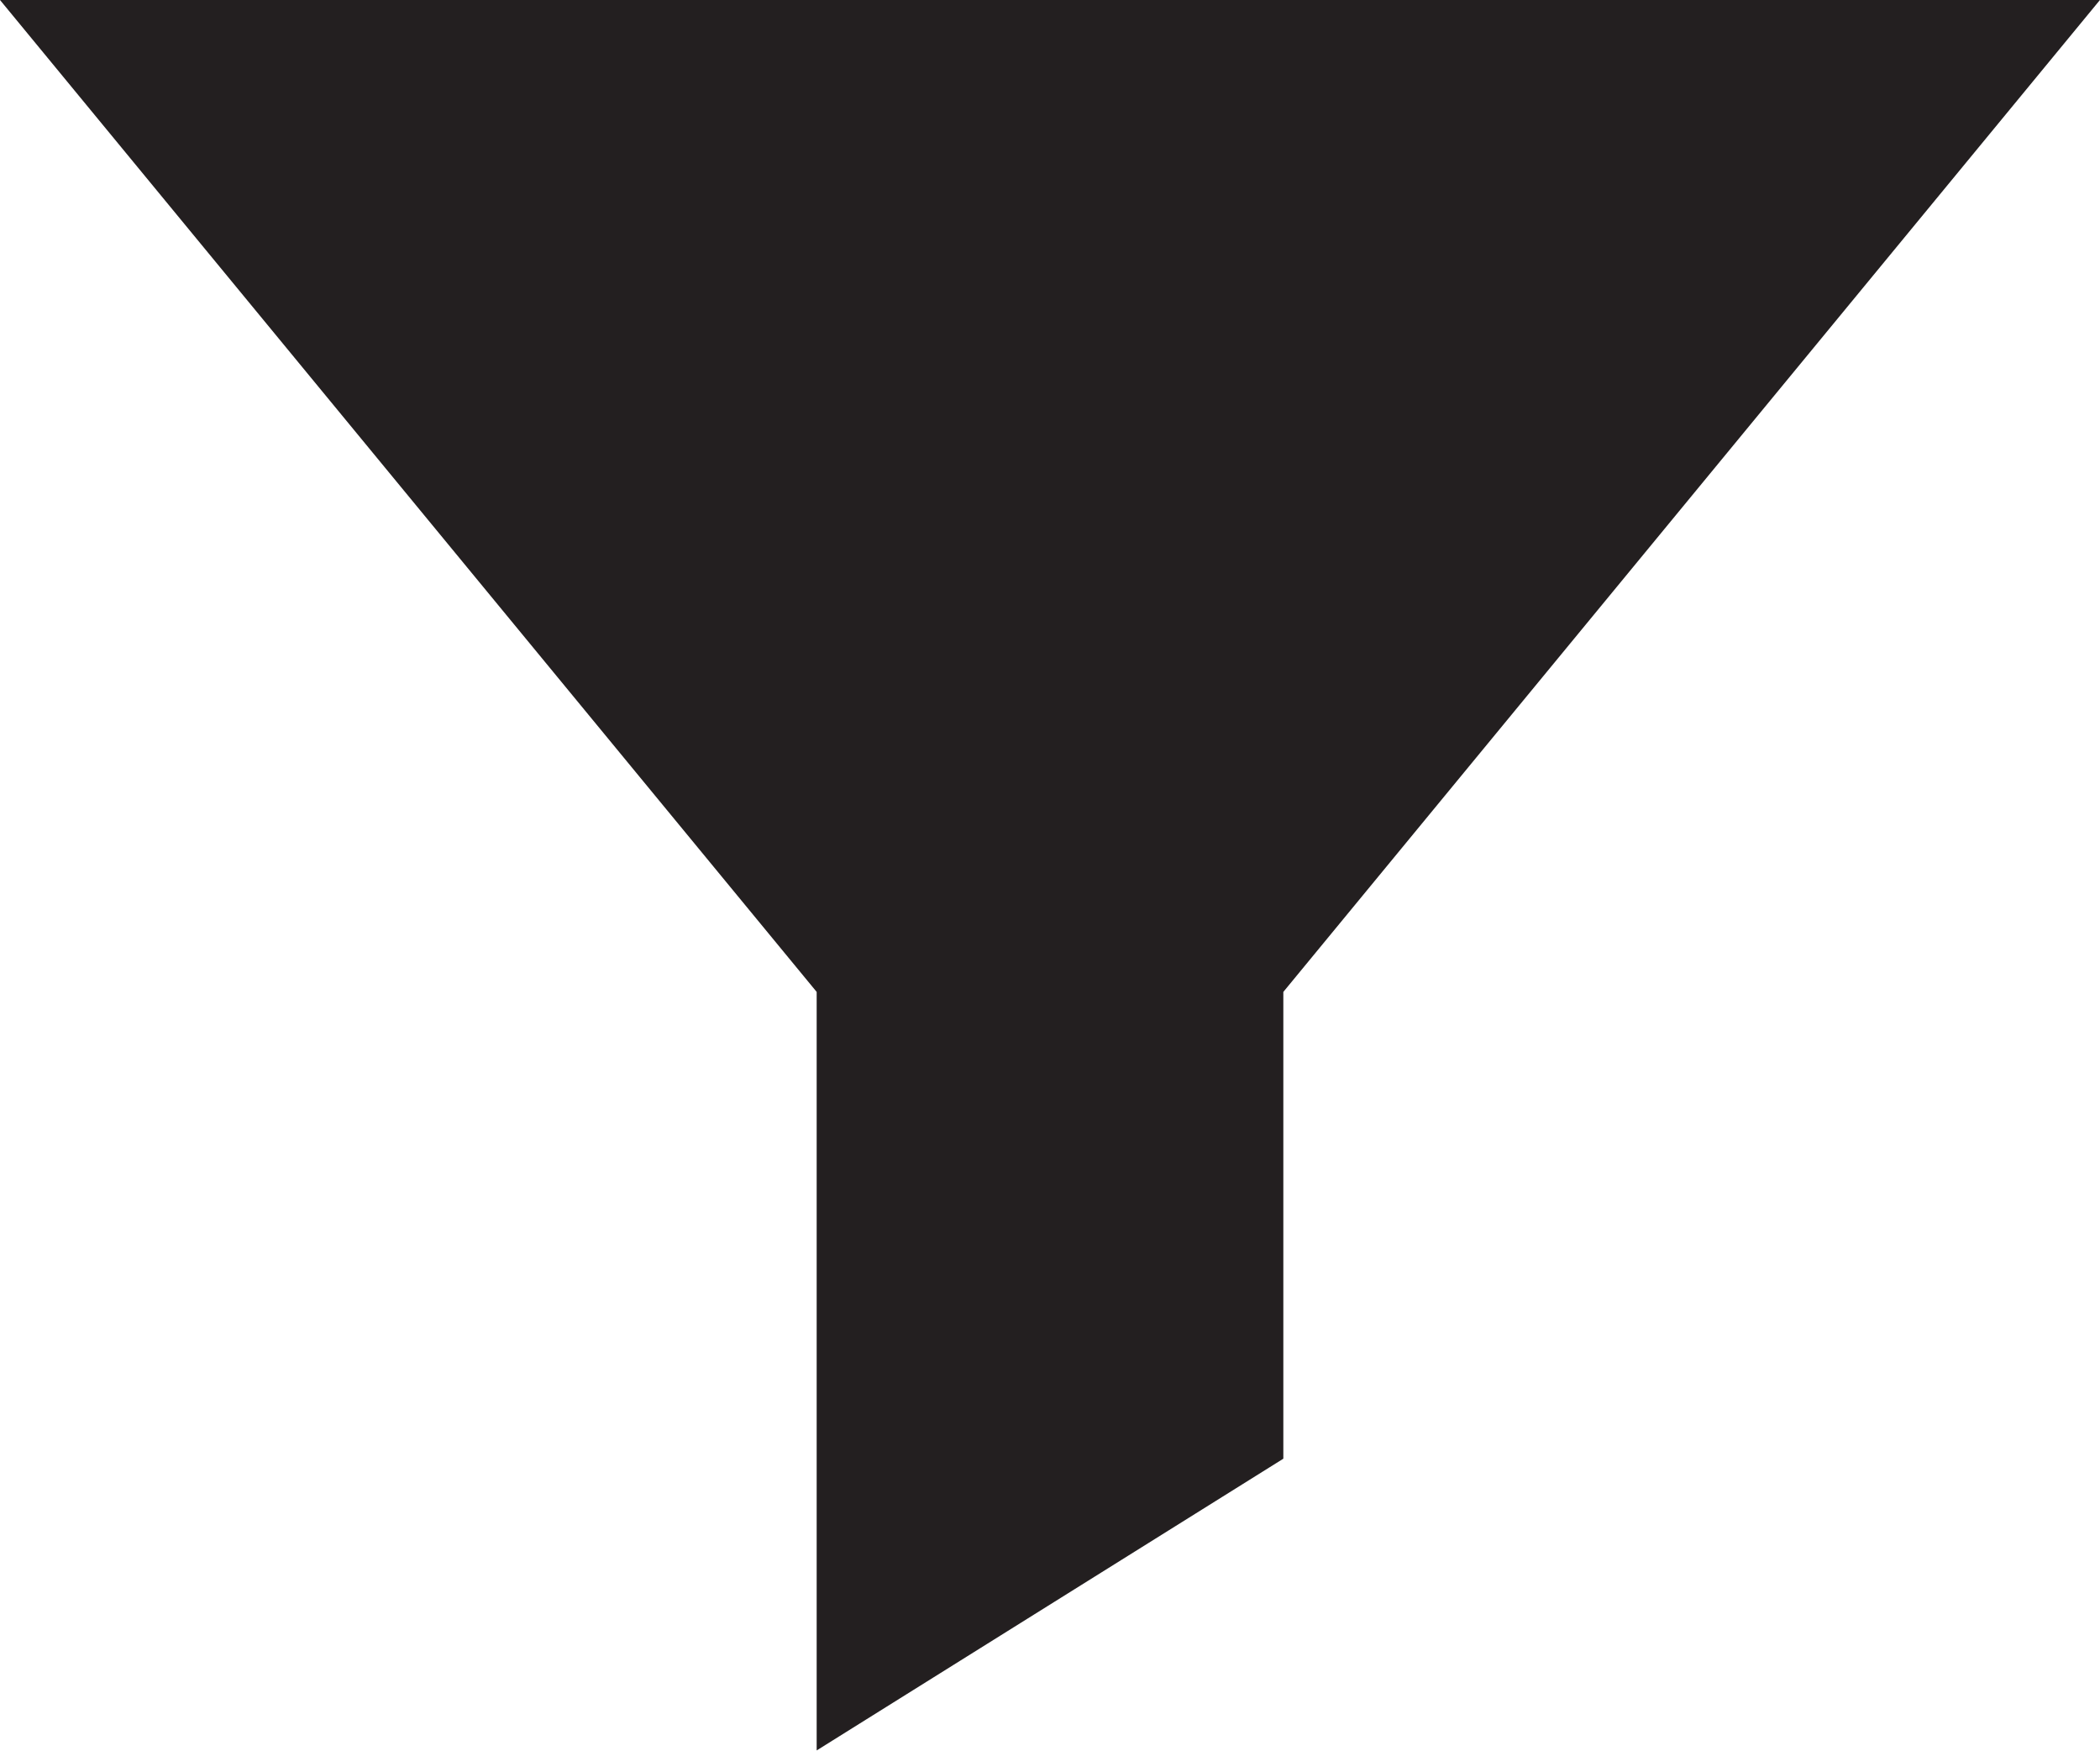
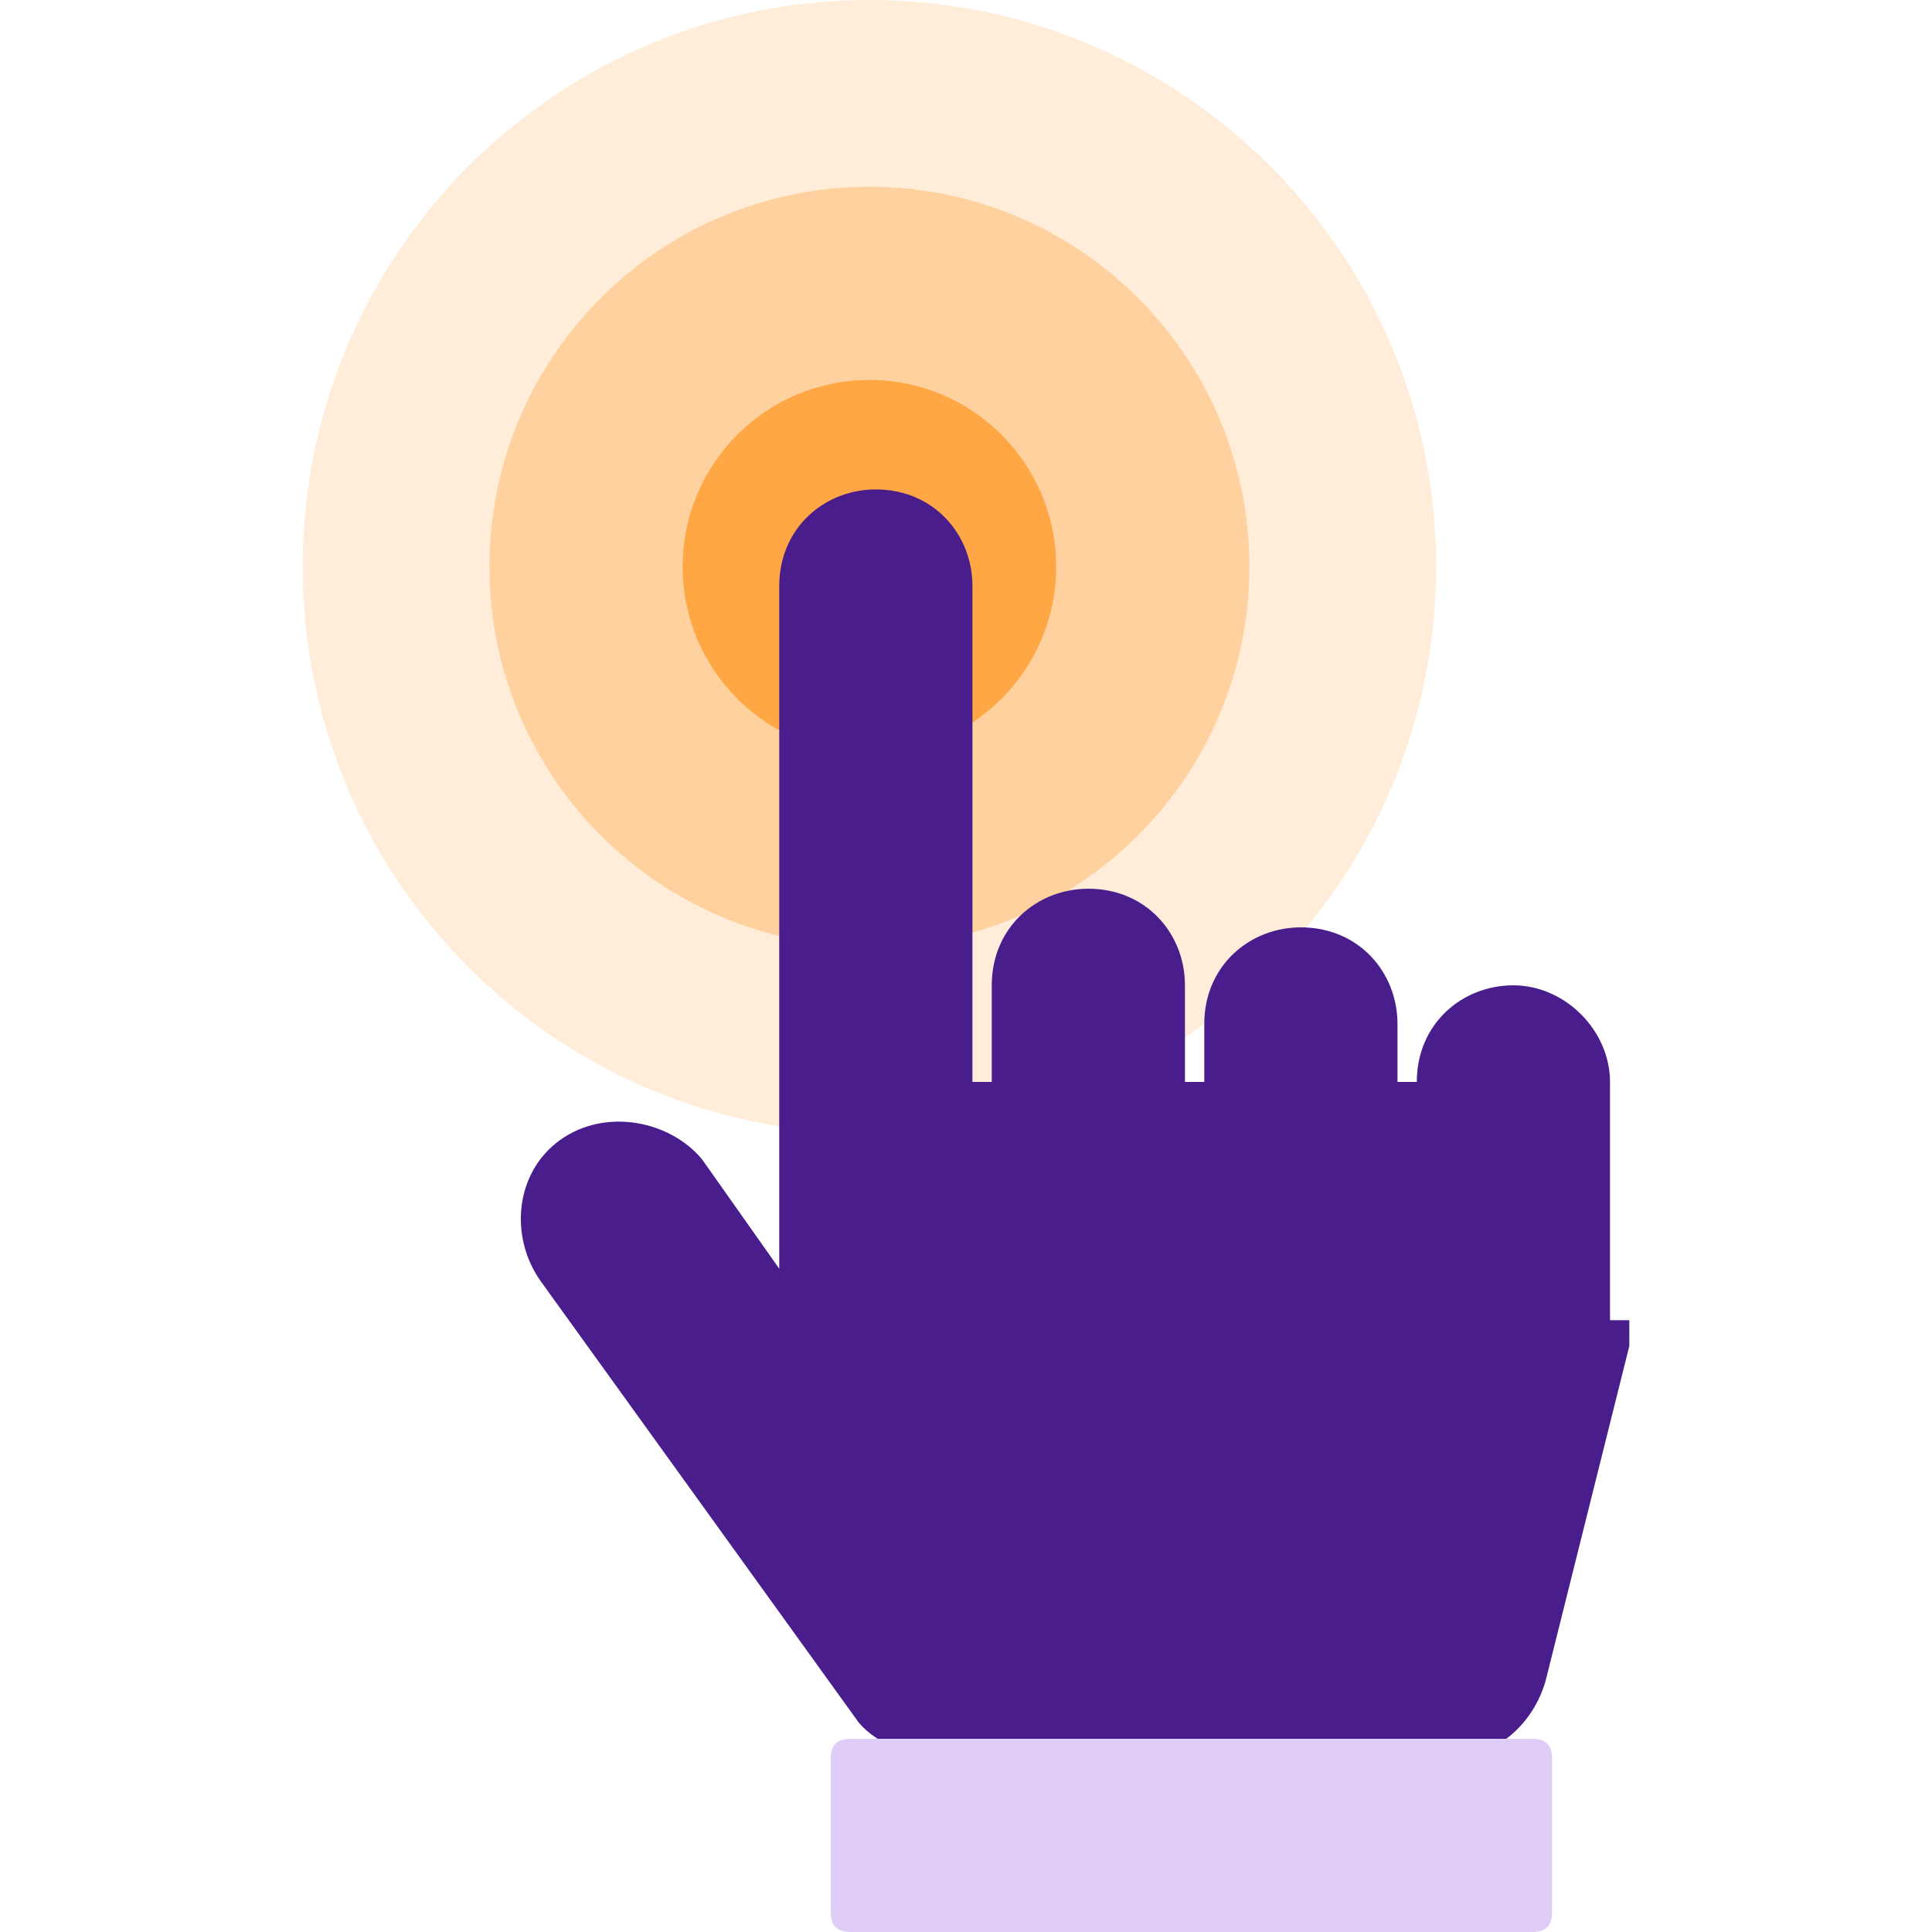
- <svg xmlns="http://www.w3.org/2000/svg" enable-background="new 0 0 36 30" height="30px" id="Layer_1" version="1.1" viewBox="0 0 36 30" width="36px" xml:space="preserve">
-   <polygon fill="#231F20" points="14,30 22,25 22,17 35.999,0 17.988,0 0,0 14,17 " />
+ <svg xmlns="http://www.w3.org/2000/svg" version="1.1" id="Layer_1" x="0px" y="0px" viewBox="0 0 30 30" style="enable-background:new 0 0 30 30;" xml:space="preserve">
+   <style type="text/css">
+ 	.st0{opacity:0.2;}
+ 	.st1{fill:#FFA744;}
+ 	.st2{opacity:0.4;}
+ 	.st3{fill:#491E8C;}
+ 	.st4{fill:#DFCDF7;}
+ </style>
+   <g>
+     <g class="st0">
+       <circle class="st1" cx="13.5" cy="8.8" r="8.8" />
+     </g>
+     <g class="st2">
+       <circle class="st1" cx="13.5" cy="8.8" r="5.9" />
+     </g>
+     <g>
+       <circle class="st1" cx="13.5" cy="8.8" r="2.9" />
+     </g>
+     <g>
+       <path class="st3" d="M25.3,20.5c0,0.1,0,0.2,0,0.4L24,26.1c-0.2,0.7-0.8,1.2-1.5,1.2h-8c-0.4,0-1-0.3-1.2-0.6l-4.9-6.8    c-0.5-0.7-0.4-1.7,0.3-2.2c0.7-0.5,1.7-0.3,2.2,0.3l1.2,1.7V9.1c0-0.9,0.7-1.5,1.5-1.5c0.9,0,1.5,0.7,1.5,1.5v7.7h0.3v-1.5    c0-0.9,0.7-1.5,1.5-1.5c0.9,0,1.5,0.7,1.5,1.5v1.5h0.3v-0.9c0-0.9,0.7-1.5,1.5-1.5c0.9,0,1.5,0.7,1.5,1.5v0.9h0.3    c0-0.9,0.7-1.5,1.5-1.5s1.5,0.7,1.5,1.5V20.5z" />
+     </g>
+     <path class="st4" d="M23.8,30H13.2c-0.2,0-0.3-0.1-0.3-0.3v-2.4c0-0.2,0.1-0.3,0.3-0.3h10.6c0.2,0,0.3,0.1,0.3,0.3v2.4   C24.1,29.9,24,30,23.8,30z" />
+   </g>
</svg>
